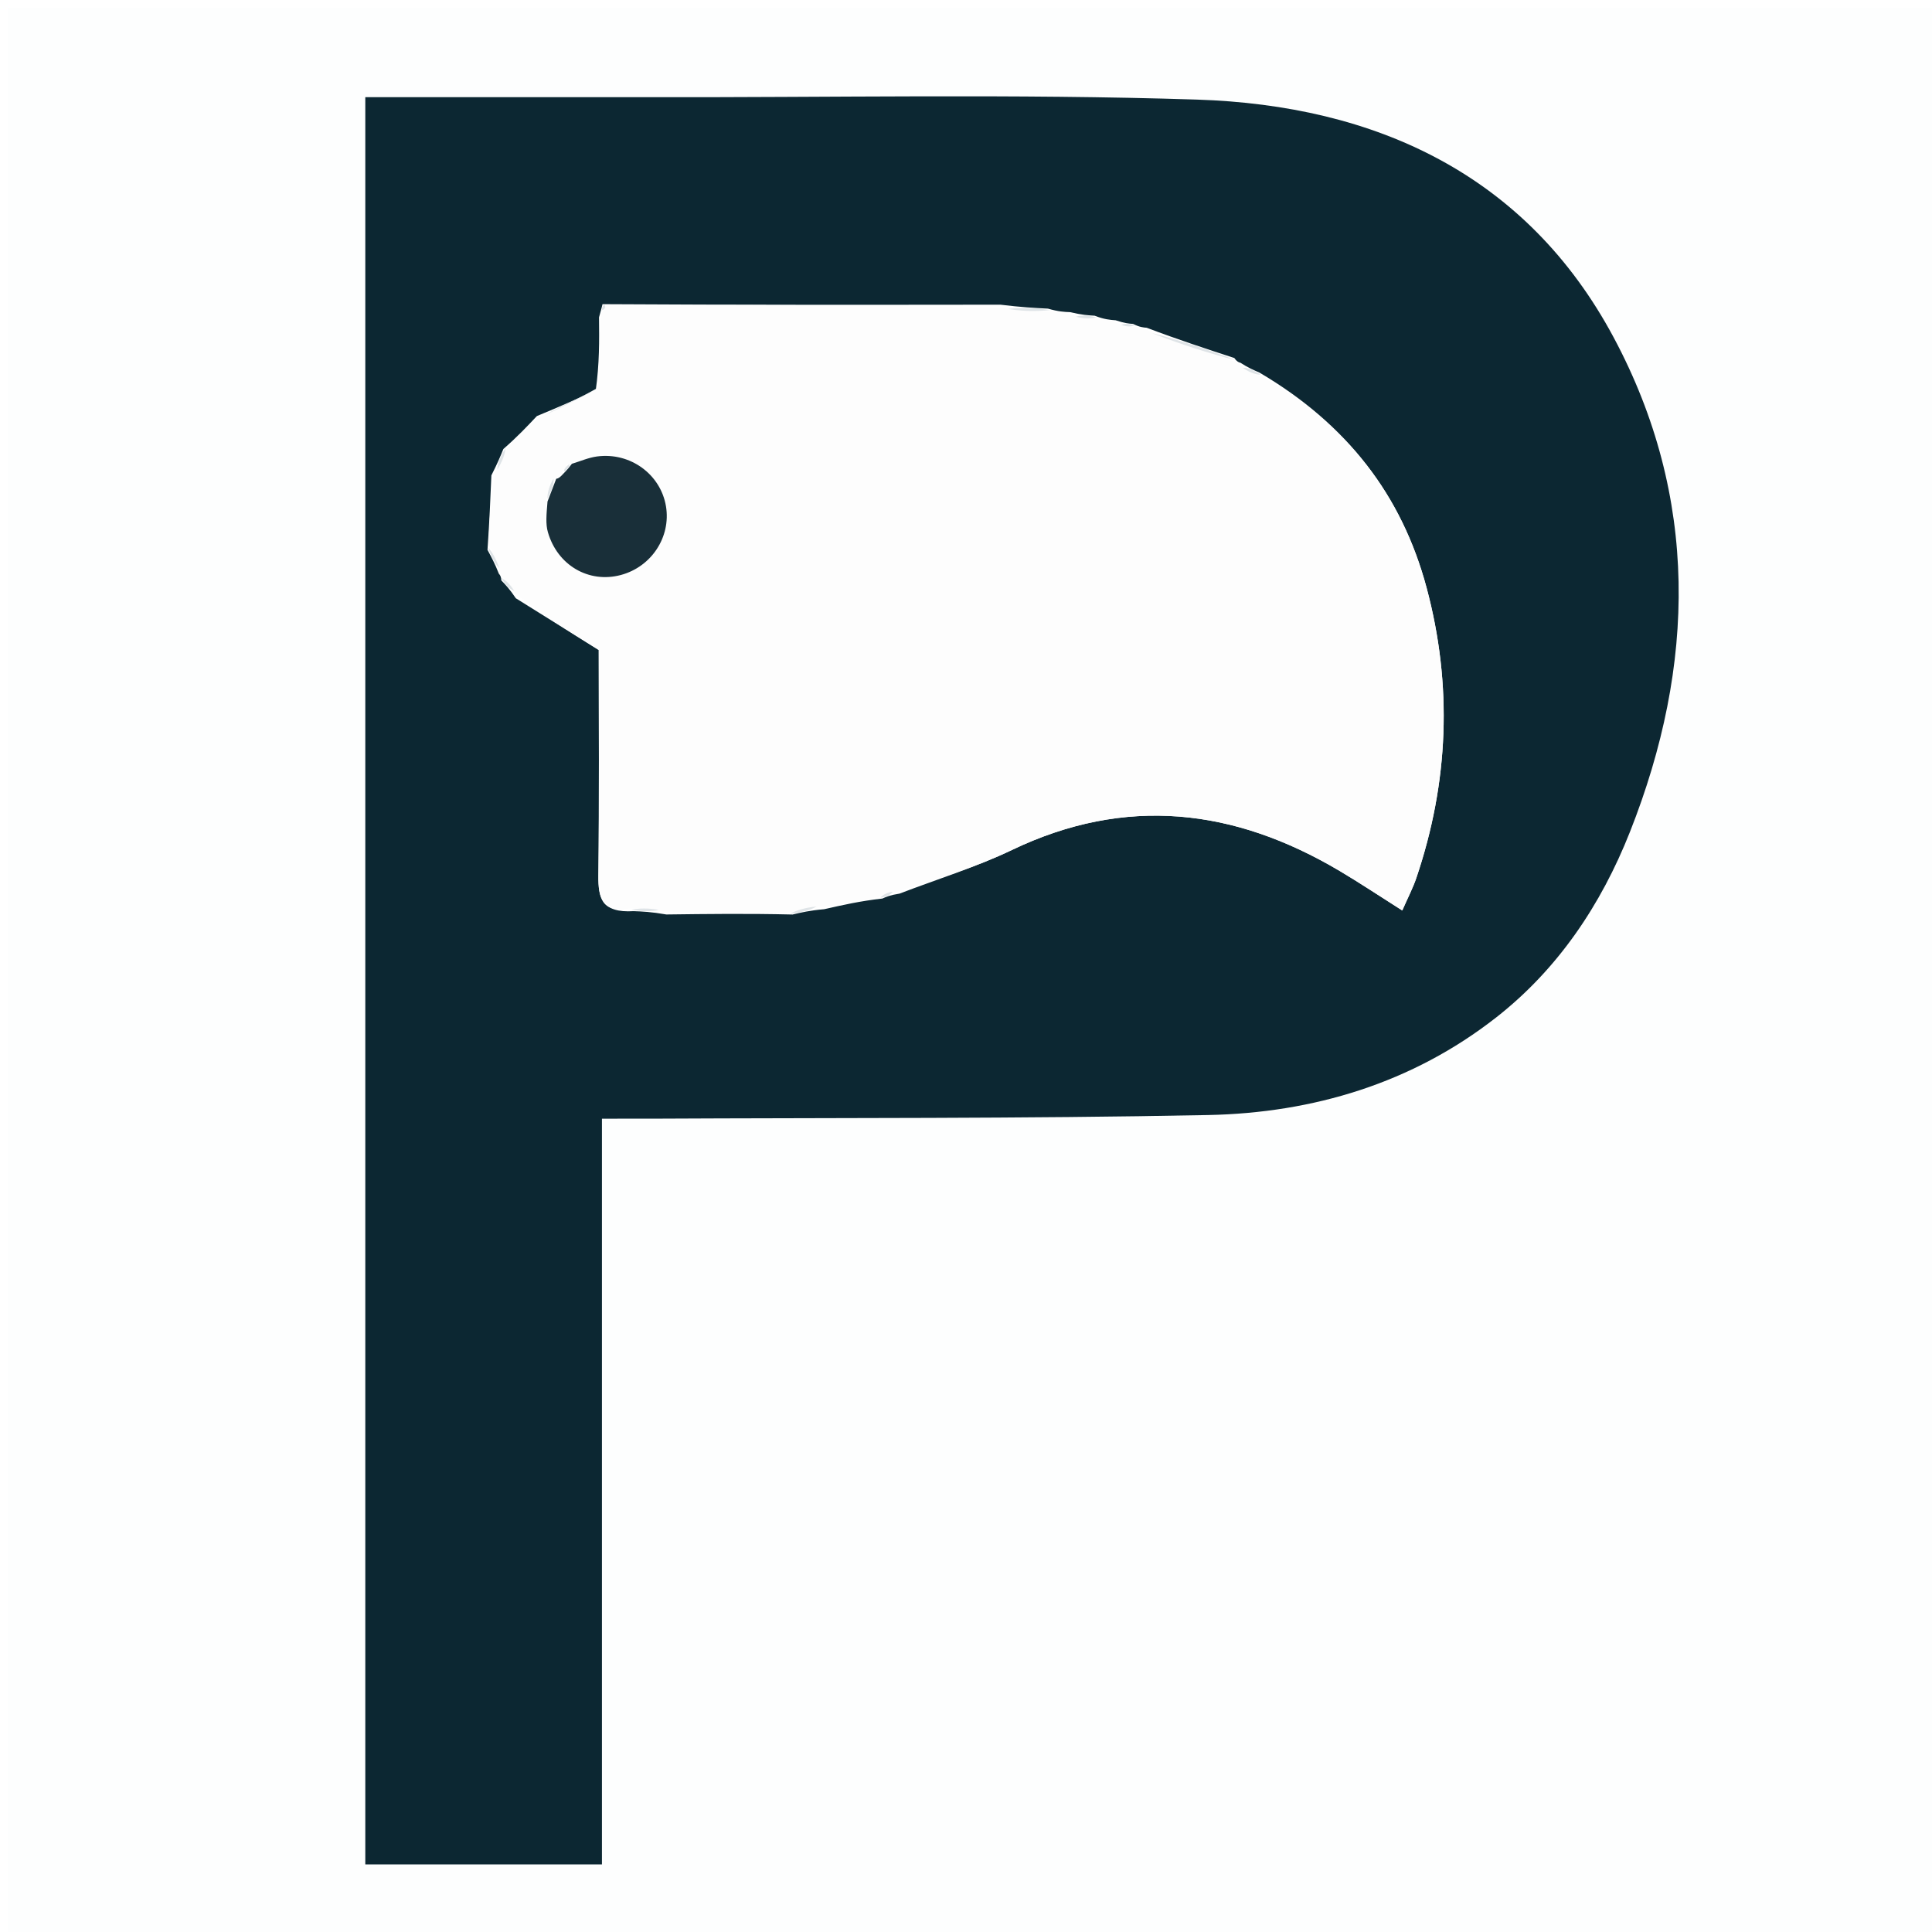
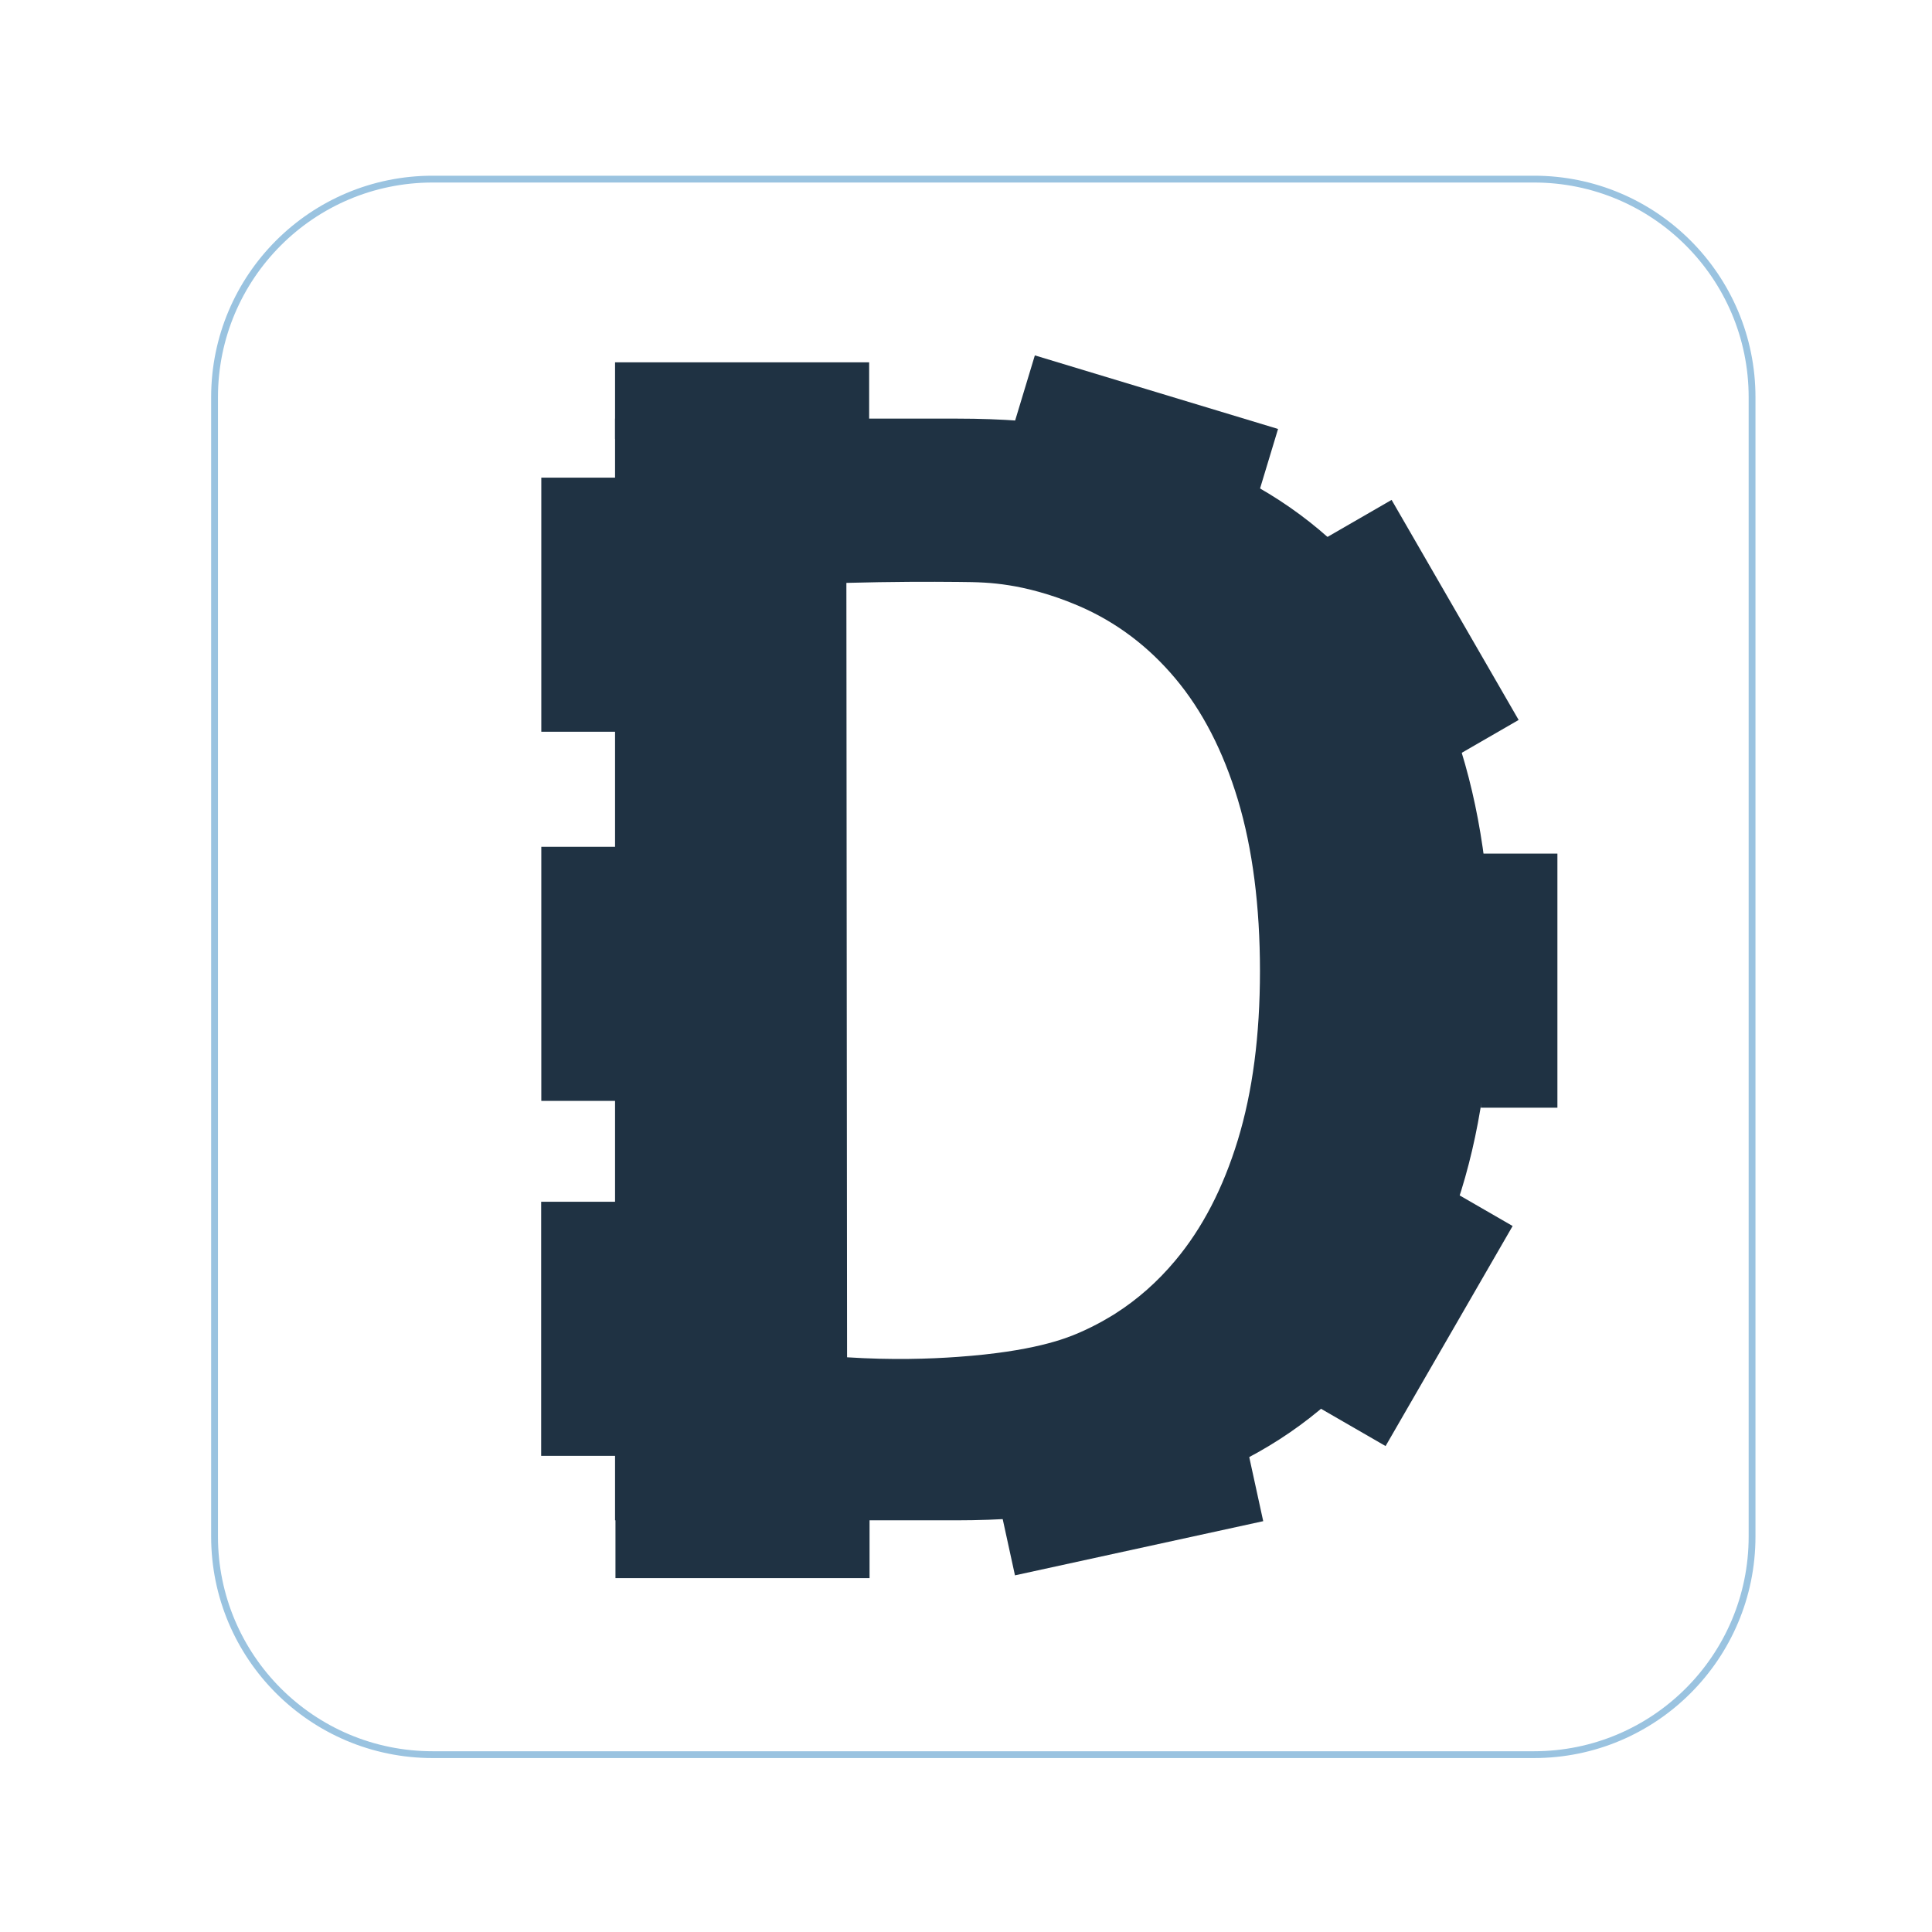
- <svg xmlns="http://www.w3.org/2000/svg" version="1.1" id="Layer_1" x="0px" y="0px" width="100%" viewBox="0 0 255 255" enable-background="new 0 0 255 255" xml:space="preserve">
-   <path fill="#FDFEFE" opacity="1" stroke="none" d=" M149,256   C99.333,256 50.167,256 1,256   C1,171 1,86 1,1   C86,1 171,1 256,1   C256,86 256,171 256,256   C220.5,256 185,256 149,256  M84.5,12.828   C72.404,12.828 60.308,12.828 48.215,12.828   C48.215,91.026 48.215,168.542 48.215,246.076   C58.703,246.076 68.777,246.076 79.449,246.076   C79.449,213.174 79.449,180.621 79.449,147.652   C82.028,147.652 84.004,147.661 85.98,147.651   C110.471,147.526 134.967,147.66 159.451,147.171   C173.323,146.893 186.391,142.958 197.462,134.302   C205.615,127.926 211.317,119.445 215.131,109.804   C223.853,87.758 224.244,65.598 212.994,44.557   C201.472,23.011 181.526,13.905 157.976,13.145   C133.839,12.366 109.661,12.88 84.5,12.828  z" />
-   <path fill="#0C2732" opacity="1" stroke="none" d=" M85,12.828   C109.661,12.88 133.839,12.366 157.976,13.145   C181.526,13.905 201.472,23.011 212.994,44.557   C224.244,65.598 223.853,87.758 215.131,109.804   C211.317,119.445 205.615,127.926 197.462,134.302   C186.391,142.958 173.323,146.893 159.451,147.171   C134.967,147.66 110.471,147.526 85.98,147.651   C84.004,147.661 82.028,147.652 79.449,147.652   C79.449,180.621 79.449,213.174 79.449,246.076   C68.777,246.076 58.703,246.076 48.215,246.076   C48.215,168.542 48.215,91.026 48.215,12.828   C60.308,12.828 72.404,12.828 85,12.828  M79.523,40.146   C79.457,40.433 79.392,40.72 79.063,41.883   C79.096,44.936 79.129,47.99 78.625,51.557   C76.239,52.62 73.852,53.684 70.858,54.918   C69.574,56.284 68.29,57.649 66.44,59.262   C66.061,60.189 65.682,61.115 64.856,62.743   C64.728,65.81 64.6,68.876 64.343,72.575   C64.84,73.498 65.337,74.42 65.847,75.733   C65.847,75.733 66.153,75.977 66.165,76.603   C66.723,77.183 67.28,77.764 68.08,78.961   C71.497,81.094 74.914,83.226 79.027,85.792   C79.027,95.102 79.099,105.339 78.981,115.574   C78.947,118.557 79.471,120.515 83.626,120.261   C84.773,120.304 85.92,120.347 87.946,120.7   C93.278,120.632 98.61,120.563 104.614,120.705   C105.732,120.438 106.85,120.171 108.784,120.005   C111.167,119.462 113.549,118.92 116.465,118.597   C116.968,118.371 117.472,118.144 118.728,117.947   C123.684,116.046 128.796,114.47 133.569,112.184   C148.577,104.995 162.891,106.692 176.831,114.962   C179.504,116.548 182.092,118.278 185.082,120.171   C185.805,118.515 186.48,117.233 186.939,115.879   C191.216,103.255 191.73,90.419 188.295,77.587   C185.013,65.327 177.738,55.939 166.234,49.178   C165.479,48.853 164.724,48.529 163.722,47.878   C163.722,47.878 163.314,47.848 162.917,47.255   C159.254,46.059 155.59,44.863 151.351,43.26   C150.888,43.223 150.424,43.186 149.554,42.753   C149.012,42.714 148.471,42.676 147.252,42.274   C146.492,42.217 145.732,42.159 144.485,41.67   C143.636,41.619 142.787,41.568 141.242,41.2   C140.484,41.171 139.727,41.141 138.315,40.736   C136.525,40.641 134.734,40.547 132.041,40.214   C114.698,40.233 97.354,40.253 79.523,40.146  z" />
-   <path fill="#FDFDFD" opacity="1" stroke="none" d=" M166.547,49.731   C177.738,55.939 185.013,65.327 188.295,77.587   C191.73,90.419 191.216,103.255 186.939,115.879   C186.48,117.233 185.805,118.515 185.082,120.171   C182.092,118.278 179.504,116.548 176.831,114.962   C162.891,106.692 148.577,104.995 133.569,112.184   C128.796,114.47 123.684,116.046 118.225,117.717   C117.125,117.783 116.529,118.08 115.932,118.378   C113.549,118.92 111.167,119.462 108.175,119.708   C106.358,119.772 105.15,120.134 103.942,120.495   C98.61,120.563 93.278,120.632 87.398,120.255   C85.577,119.838 84.303,119.866 83.029,119.895   C79.471,120.515 78.947,118.557 78.981,115.574   C79.099,105.339 79.027,95.102 79.027,85.792   C74.914,83.226 71.497,81.094 67.995,78.313   C67.324,77.102 66.738,76.539 66.153,75.977   C66.153,75.977 65.847,75.733 65.907,75.191   C65.468,73.747 64.97,72.845 64.472,71.943   C64.6,68.876 64.728,65.81 65.402,62.327   C66.301,60.946 66.654,59.98 67.007,59.014   C68.29,57.649 69.574,56.284 71.561,54.895   C74.564,53.596 76.863,52.319 79.162,51.043   C79.129,47.99 79.096,44.936 79.369,41.389   C79.893,40.746 80.005,40.538 80.011,40.273   C97.354,40.253 114.698,40.233 132.602,40.661   C135.098,41.109 137.034,41.11 138.97,41.112   C139.727,41.141 140.484,41.171 141.664,41.642   C143.048,42.089 144.01,42.096 144.972,42.102   C145.732,42.159 146.492,42.217 147.649,42.699   C148.684,43.132 149.322,43.14 149.961,43.149   C150.424,43.186 150.888,43.223 151.767,43.765   C155.893,45.463 159.603,46.656 163.314,47.848   C163.314,47.848 163.722,47.878 163.919,48.386   C164.926,49.173 165.737,49.452 166.547,49.731  M72.037,66.808   C72.118,67.955 72.004,69.158 72.315,70.238   C73.579,74.63 77.722,77.012 81.932,75.895   C85.98,74.821 88.575,70.874 87.9,66.822   C87.196,62.604 83.192,59.663 78.803,60.246   C77.674,60.397 76.588,60.882 74.824,61.288   C74.603,61.646 74.381,62.004 74.064,62.755   C73.919,63.007 73.703,63.154 72.716,63.137   C72.48,64.092 72.245,65.048 72.037,66.808  z" />
-   <path fill="#DFE4E7" opacity="1" stroke="none" d=" M163.115,47.551   C159.603,46.656 155.893,45.463 152.055,43.968   C155.59,44.863 159.254,46.059 163.115,47.551  z" />
-   <path fill="#DFE4E7" opacity="1" stroke="none" d=" M78.894,51.3   C76.863,52.319 74.564,53.596 71.865,54.81   C73.852,53.684 76.239,52.62 78.894,51.3  z" />
-   <path fill="#DFE4E7" opacity="1" stroke="none" d=" M138.643,40.924   C137.034,41.11 135.098,41.109 133.053,40.78   C134.734,40.547 136.525,40.641 138.643,40.924  z" />
-   <path fill="#DFE4E7" opacity="1" stroke="none" d=" M83.327,120.078   C84.303,119.866 85.577,119.838 86.959,120.1   C85.92,120.347 84.773,120.304 83.327,120.078  z" />
-   <path fill="#DFE4E7" opacity="1" stroke="none" d=" M104.278,120.6   C105.15,120.134 106.358,119.772 107.767,119.658   C106.85,120.171 105.732,120.438 104.278,120.6  z" />
-   <path fill="#DFE4E7" opacity="1" stroke="none" d=" M144.728,41.886   C144.01,42.096 143.048,42.089 142.012,41.8   C142.787,41.568 143.636,41.619 144.728,41.886  z" />
-   <path fill="#DFE4E7" opacity="1" stroke="none" d=" M66.723,59.138   C66.654,59.98 66.301,60.946 65.625,61.977   C65.682,61.115 66.061,60.189 66.723,59.138  z" />
-   <path fill="#DFE4E7" opacity="1" stroke="none" d=" M64.407,72.259   C64.97,72.845 65.468,73.747 65.9,74.996   C65.337,74.42 64.84,73.498 64.407,72.259  z" />
-   <path fill="#DFE4E7" opacity="1" stroke="none" d=" M149.757,42.951   C149.322,43.14 148.684,43.132 147.987,42.88   C148.471,42.676 149.012,42.714 149.757,42.951  z" />
-   <path fill="#DFE4E7" opacity="1" stroke="none" d=" M166.39,49.455   C165.737,49.452 164.926,49.173 164.042,48.549   C164.724,48.529 165.479,48.853 166.39,49.455  z" />
-   <path fill="#DFE4E7" opacity="1" stroke="none" d=" M66.159,76.29   C66.738,76.539 67.324,77.102 67.874,78.004   C67.28,77.764 66.723,77.183 66.159,76.29  z" />
-   <path fill="#DFE4E7" opacity="1" stroke="none" d=" M116.198,118.487   C116.529,118.08 117.125,117.783 117.849,117.702   C117.472,118.144 116.968,118.371 116.198,118.487  z" />
-   <path fill="#DFE4E7" opacity="1" stroke="none" d=" M79.767,40.21   C80.005,40.538 79.893,40.746 79.5,40.951   C79.392,40.72 79.457,40.433 79.767,40.21  z" />
-   <path fill="#192F39" opacity="1" stroke="none" d=" M75.482,61.214   C76.588,60.882 77.674,60.397 78.803,60.246   C83.192,59.663 87.196,62.604 87.9,66.822   C88.575,70.874 85.98,74.821 81.932,75.895   C77.722,77.012 73.579,74.63 72.315,70.238   C72.004,69.158 72.118,67.955 72.265,66.194   C72.801,64.786 73.108,63.99 73.415,63.195   C73.703,63.154 73.919,63.007 74.408,62.468   C74.996,61.859 75.239,61.536 75.482,61.214  z" />
-   <path fill="#DFE4E7" opacity="1" stroke="none" d=" M73.065,63.166   C73.108,63.99 72.801,64.786 72.252,65.792   C72.245,65.048 72.48,64.092 73.065,63.166  z" />
-   <path fill="#DFE4E7" opacity="1" stroke="none" d=" M75.153,61.251   C75.239,61.536 74.996,61.859 74.457,62.272   C74.381,62.004 74.603,61.646 75.153,61.251  z" />
+ <svg xmlns="http://www.w3.org/2000/svg" id="Ebene_1" data-name="Ebene 1" viewBox="0 0 141.73 141.73">
+   <defs>
+     <style>
+       .cls-1 {
+         fill: #1f3243;
+       }
+ 
+       .cls-2 {
+         fill: none;
+         stroke: #9ac3e0;
+         stroke-miterlimit: 10;
+         stroke-width: .5px;
+       }
+     </style>
+   </defs>
+   <g>
+     <path class="cls-1" d="M109.39,71.23c0,12.79-3.32,22.7-9.96,29.74-6.64,7.04-16.41,10.56-29.31,10.56h-25V30.71h25.14c12.8,0,22.53,3.56,29.17,10.67,6.64,7.12,9.96,17.07,9.96,29.85ZM62.14,99.57c3.28.21,6.05.12,8.12-.03,5.5-.39,7.89-1.33,8.9-1.77,1.32-.57,2.28-1.17,2.65-1.4,1.63-1.04,3.11-2.34,4.41-3.9,1.98-2.36,3.51-5.31,4.59-8.85,1.08-3.54,1.62-7.67,1.62-12.39s-.54-8.98-1.62-12.56c-1.08-3.58-2.61-6.54-4.59-8.9-1.98-2.36-4.33-4.13-7.06-5.31-2.13-.92-3.98-1.34-5.12-1.52-1.32-.21-2.31-.24-3.77-.25-2.06-.02-4.83-.02-8.18.07" />
+     <rect class="cls-1" x="45.12" y="26.58" width="18.64" height="5.62" />
+     <rect class="cls-1" x="74.7" y="28.65" width="18.64" height="5.62" transform="translate(12.71 -22.98) rotate(16.83)" />
+     <rect class="cls-1" x="95" y="43.34" width="18.64" height="5.62" transform="translate(92.12 -67.27) rotate(60)" />
+     <rect class="cls-1" x="94.54" y="93.79" width="18.64" height="5.62" transform="translate(239.46 54.96) rotate(120)" />
+     <rect class="cls-1" x="73.63" y="108.04" width="18.64" height="5.62" transform="translate(187.64 201.45) rotate(167.69)" />
+     <rect class="cls-1" x="45.15" y="110.16" width="18.64" height="5.62" transform="translate(108.94 225.93) rotate(180)" />
+     <rect class="cls-1" x="102.12" y="69.13" width="18.64" height="5.62" transform="translate(183.38 -39.5) rotate(90)" />
+     <g>
+       <rect class="cls-1" x="33.19" y="41.55" width="18.64" height="5.62" transform="translate(86.88 1.85) rotate(90)" />
+       <rect class="cls-1" x="33.19" y="68.63" width="18.64" height="5.62" transform="translate(113.96 28.93) rotate(90)" />
+       <rect class="cls-1" x="33.19" y="94.68" width="18.64" height="5.62" transform="translate(140 54.97) rotate(90)" />
+     </g>
+   </g>
+   <rect class="cls-2" x="15.74" y="13.14" width="112.79" height="115.58" rx="16" ry="16" />
</svg>
